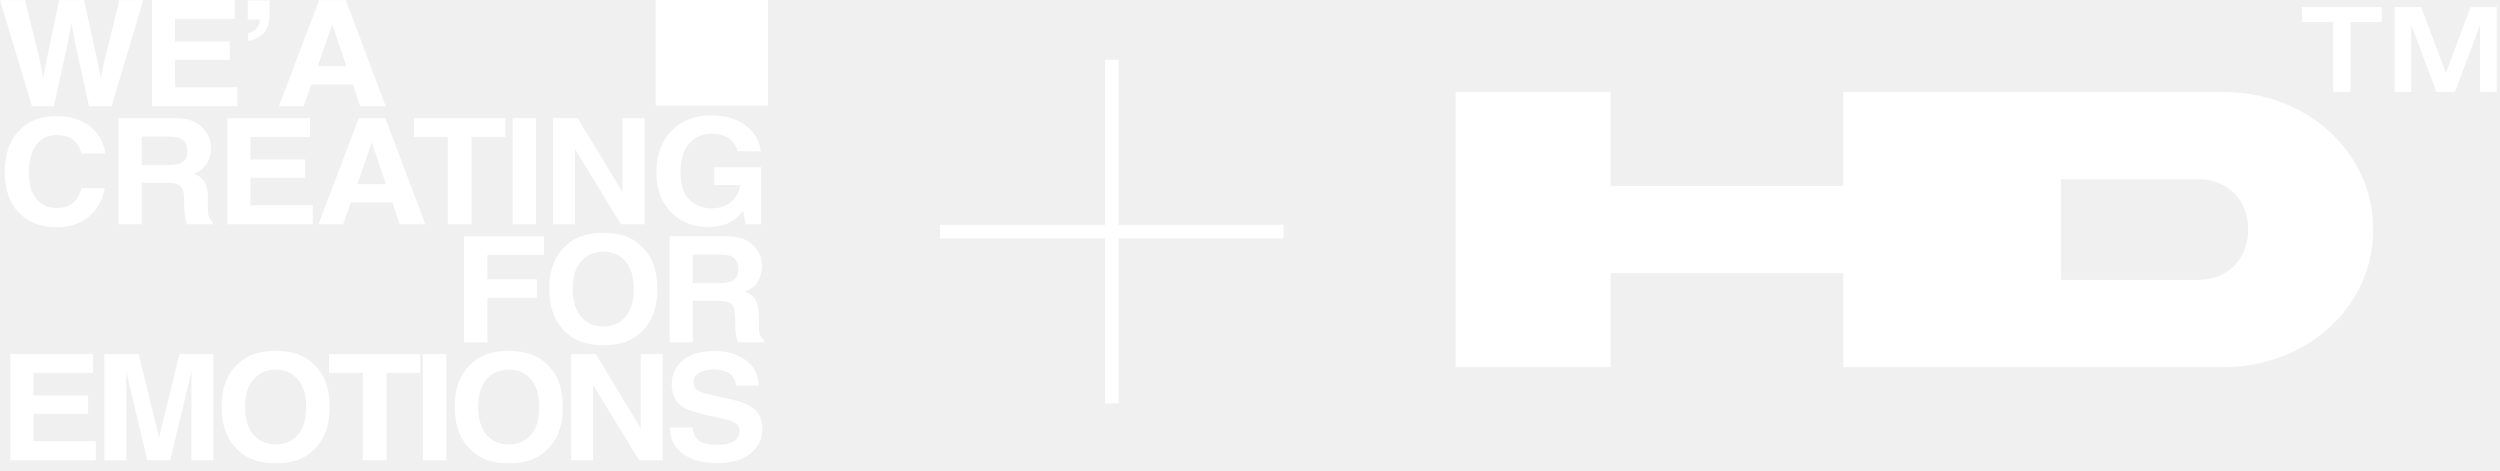
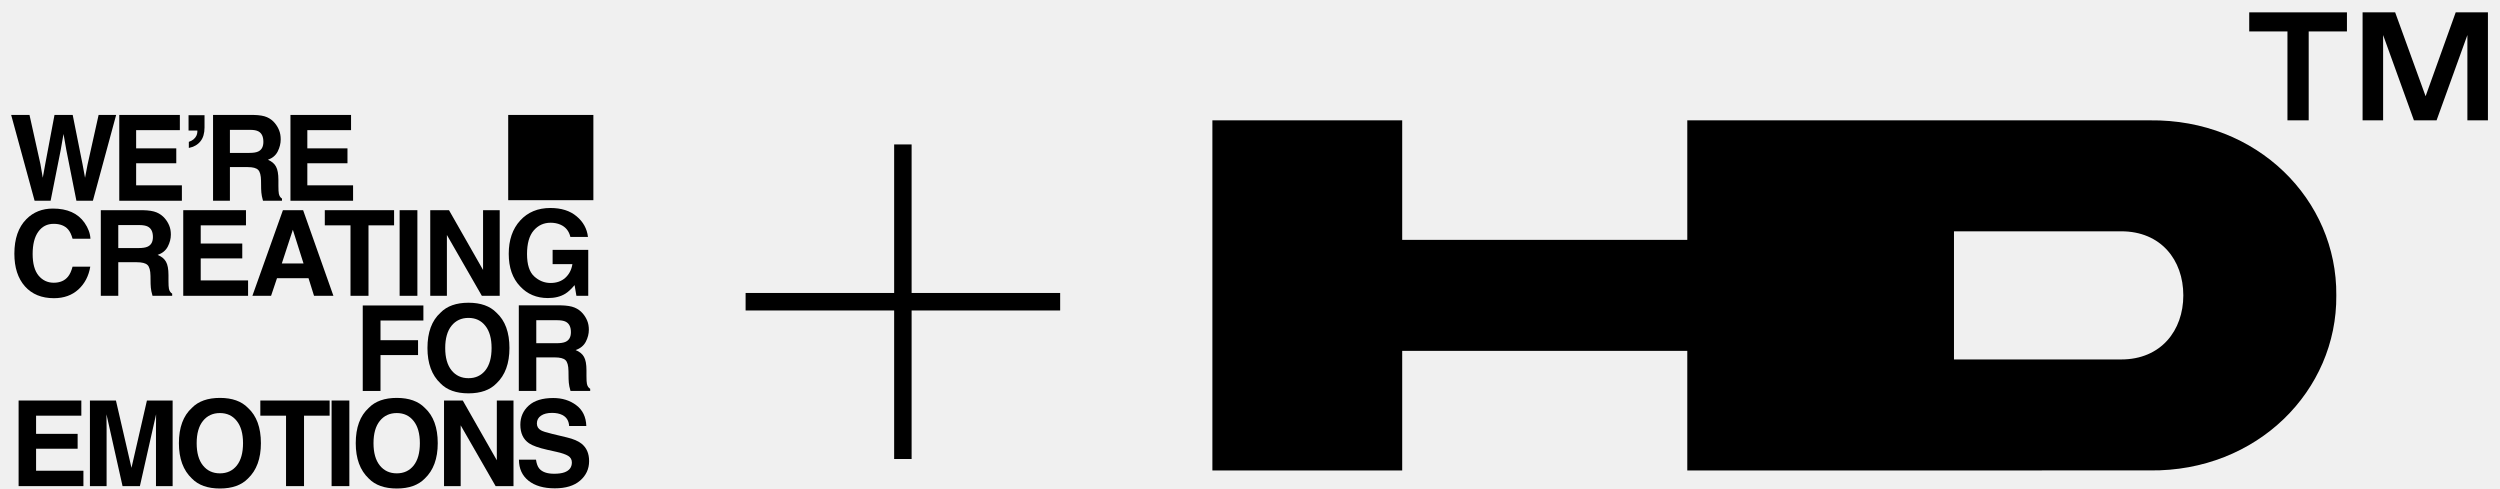
- <svg xmlns="http://www.w3.org/2000/svg" width="218" height="41" viewBox="0 0 218 41" fill="none">
-   <path d="M7.778 18.866C7.044 19.498 6.106 19.814 4.963 19.814C3.549 19.814 2.437 19.387 1.628 18.533C0.818 17.674 0.414 16.498 0.414 15.003C0.414 13.387 0.874 12.141 1.794 11.266C2.595 10.504 3.613 10.123 4.849 10.123C6.504 10.123 7.713 10.634 8.478 11.656C8.901 12.229 9.128 12.805 9.159 13.383H7.104C6.971 12.939 6.8 12.604 6.59 12.378C6.217 11.976 5.663 11.775 4.93 11.775C4.182 11.775 3.593 12.06 3.162 12.629C2.73 13.194 2.515 13.996 2.515 15.034C2.515 16.073 2.742 16.852 3.195 17.371C3.653 17.886 4.234 18.143 4.936 18.143C5.657 18.143 6.206 17.921 6.584 17.477C6.793 17.239 6.966 16.881 7.104 16.404H9.139C8.961 17.413 8.507 18.233 7.778 18.866Z" fill="white" />
-   <path d="M14.479 15.926H12.358V19.556H10.35V10.299H15.172C15.862 10.312 16.391 10.391 16.76 10.538C17.134 10.684 17.449 10.9 17.707 11.185C17.921 11.419 18.09 11.679 18.214 11.963C18.339 12.248 18.401 12.573 18.401 12.937C18.401 13.377 18.283 13.81 18.048 14.237C17.812 14.66 17.423 14.959 16.88 15.135C17.334 15.307 17.654 15.552 17.841 15.87C18.032 16.184 18.128 16.665 18.128 17.314V17.936C18.128 18.359 18.145 18.646 18.181 18.796C18.234 19.035 18.359 19.211 18.555 19.324V19.556H16.293C16.231 19.351 16.186 19.186 16.16 19.06C16.106 18.801 16.078 18.535 16.073 18.263L16.06 17.402C16.051 16.812 15.935 16.418 15.713 16.221C15.495 16.025 15.084 15.926 14.479 15.926ZM15.726 14.243C16.135 14.067 16.34 13.72 16.34 13.201C16.34 12.64 16.142 12.263 15.746 12.07C15.524 11.961 15.19 11.907 14.746 11.907H12.358V14.394H14.686C15.148 14.394 15.495 14.344 15.726 14.243Z" fill="white" />
-   <path d="M26.61 15.512H21.834V17.892H27.277V19.556H19.826V10.299H27.037V11.938H21.834V13.904H26.61V15.512Z" fill="white" />
-   <path d="M34.224 17.653H30.602L29.922 19.556H27.774L31.283 10.299H33.604L37.086 19.556H34.858L34.224 17.653ZM33.651 16.058L32.423 12.416L31.156 16.058H33.651Z" fill="white" />
-   <path d="M44.06 10.299V11.938H41.119V19.556H39.051V11.938H36.096V10.299H44.06Z" fill="white" />
-   <path d="M44.698 10.299H46.739V19.556H44.698V10.299Z" fill="white" />
-   <path d="M56.202 19.556H54.147L50.132 12.981V19.556H48.217V10.299H50.372L54.287 16.762V10.299H56.202V19.556Z" fill="white" />
-   <path d="M63.743 19.33C63.201 19.644 62.534 19.801 61.742 19.801C60.439 19.801 59.372 19.376 58.54 18.526C57.673 17.672 57.239 16.504 57.239 15.022C57.239 13.523 57.677 12.321 58.553 11.417C59.429 10.513 60.588 10.06 62.029 10.06C63.278 10.06 64.281 10.36 65.037 10.959C65.798 11.553 66.234 12.296 66.345 13.188H64.323C64.168 12.556 63.788 12.114 63.183 11.863C62.845 11.725 62.469 11.656 62.056 11.656C61.264 11.656 60.612 11.938 60.101 12.504C59.594 13.065 59.341 13.91 59.341 15.041C59.341 16.18 59.616 16.986 60.168 17.459C60.719 17.932 61.346 18.168 62.049 18.168C62.738 18.168 63.303 17.982 63.743 17.609C64.183 17.233 64.455 16.741 64.557 16.134H62.282V14.589H66.378V19.556H65.017L64.81 18.401C64.415 18.84 64.059 19.15 63.743 19.33Z" fill="white" />
-   <path d="M10.406 0.009H12.494L9.726 9.267H7.765L6.577 3.853L6.23 2.063L5.883 3.853L4.696 9.267H2.788L0 0.009H2.181L3.482 5.31L3.762 6.786L4.049 5.341L5.156 0.009H7.324L8.492 5.31L8.792 6.786L9.092 5.366L10.406 0.009Z" fill="white" />
-   <path d="M20.039 5.222H15.263V7.602H20.706V9.267H13.255V0.009H20.466V1.648H15.263V3.614H20.039V5.222Z" fill="white" />
-   <path d="M23.501 1.366C23.501 1.998 23.337 2.496 23.008 2.861C22.683 3.225 22.225 3.461 21.634 3.57V2.911C22.069 2.781 22.37 2.561 22.534 2.251C22.623 2.067 22.661 1.881 22.648 1.692H21.6V0.041H23.501V1.366Z" fill="white" />
-   <path d="M30.773 7.364H27.151L26.47 9.267H24.322L27.831 0.009H30.152L33.635 9.267H31.407L30.773 7.364ZM30.199 5.768L28.972 2.126L27.704 5.768H30.199Z" fill="white" />
-   <path d="M47.429 22.228H42.499V24.357H46.815V25.965H42.499V29.846H40.458V20.601H47.429V22.228Z" fill="white" />
-   <path d="M52.612 30.104C51.207 30.104 50.133 29.743 49.391 29.023C48.395 28.14 47.896 26.867 47.896 25.205C47.896 23.509 48.395 22.236 49.391 21.386C50.133 20.666 51.207 20.306 52.612 20.306C54.018 20.306 55.092 20.666 55.834 21.386C56.826 22.236 57.322 23.509 57.322 25.205C57.322 26.867 56.826 28.14 55.834 29.023C55.092 29.743 54.018 30.104 52.612 30.104ZM54.554 27.616C55.029 27.051 55.267 26.247 55.267 25.205C55.267 24.166 55.027 23.365 54.547 22.799C54.071 22.23 53.426 21.945 52.612 21.945C51.799 21.945 51.149 22.228 50.665 22.793C50.18 23.358 49.938 24.162 49.938 25.205C49.938 26.247 50.18 27.051 50.665 27.616C51.149 28.182 51.799 28.464 52.612 28.464C53.426 28.464 54.073 28.182 54.554 27.616Z" fill="white" />
-   <path d="M62.526 26.216H60.404V29.846H58.396V20.589H63.219C63.908 20.601 64.438 20.681 64.807 20.827C65.18 20.974 65.496 21.19 65.754 21.474C65.968 21.709 66.136 21.968 66.261 22.253C66.385 22.538 66.448 22.862 66.448 23.227C66.448 23.666 66.33 24.099 66.094 24.526C65.859 24.949 65.469 25.249 64.927 25.425C65.38 25.596 65.701 25.841 65.887 26.159C66.079 26.473 66.174 26.955 66.174 27.604V28.226C66.174 28.648 66.192 28.935 66.228 29.086C66.281 29.325 66.406 29.501 66.601 29.614V29.846H64.34C64.278 29.641 64.233 29.476 64.206 29.35C64.153 29.09 64.124 28.824 64.12 28.552L64.106 27.692C64.097 27.102 63.982 26.708 63.76 26.511C63.542 26.314 63.13 26.216 62.526 26.216ZM63.773 24.533C64.182 24.357 64.387 24.009 64.387 23.49C64.387 22.929 64.189 22.552 63.793 22.36C63.571 22.251 63.237 22.197 62.792 22.197H60.404V24.683H62.732C63.195 24.683 63.542 24.633 63.773 24.533Z" fill="white" />
-   <path d="M7.684 36.091H2.908V38.471H8.352V40.136H0.901V30.878H8.111V32.518H2.908V34.483H7.684V36.091Z" fill="white" />
-   <path d="M11.014 40.136H9.099V30.878H12.088L13.876 38.157L15.65 30.878H18.605V40.136H16.691V33.874C16.691 33.694 16.693 33.443 16.697 33.121C16.702 32.794 16.704 32.543 16.704 32.367L14.843 40.136H12.848L11.001 32.367C11.001 32.543 11.003 32.794 11.007 33.121C11.012 33.443 11.014 33.694 11.014 33.874V40.136Z" fill="white" />
-   <path d="M24.042 40.393C22.637 40.393 21.563 40.033 20.82 39.313C19.824 38.43 19.326 37.157 19.326 35.495C19.326 33.799 19.824 32.526 20.82 31.676C21.563 30.956 22.637 30.596 24.042 30.596C25.448 30.596 26.521 30.956 27.264 31.676C28.256 32.526 28.752 33.799 28.752 35.495C28.752 37.157 28.256 38.43 27.264 39.313C26.521 40.033 25.448 40.393 24.042 40.393ZM25.983 37.906C26.459 37.341 26.697 36.537 26.697 35.495C26.697 34.456 26.457 33.654 25.977 33.089C25.501 32.52 24.856 32.235 24.042 32.235C23.228 32.235 22.579 32.518 22.094 33.083C21.61 33.648 21.367 34.452 21.367 35.495C21.367 36.537 21.61 37.341 22.094 37.906C22.579 38.471 23.228 38.754 24.042 38.754C24.856 38.754 25.503 38.471 25.983 37.906Z" fill="white" />
-   <path d="M36.65 30.878V32.518H33.709V40.136H31.641V32.518H28.686V30.878H36.65Z" fill="white" />
-   <path d="M36.878 30.878H38.919V40.136H36.878V30.878Z" fill="white" />
-   <path d="M44.37 40.393C42.965 40.393 41.891 40.033 41.148 39.313C40.152 38.43 39.654 37.157 39.654 35.495C39.654 33.799 40.152 32.526 41.148 31.676C41.891 30.956 42.965 30.596 44.37 30.596C45.775 30.596 46.849 30.956 47.592 31.676C48.583 32.526 49.079 33.799 49.079 35.495C49.079 37.157 48.583 38.43 47.592 39.313C46.849 40.033 45.775 40.393 44.37 40.393ZM46.311 37.906C46.787 37.341 47.025 36.537 47.025 35.495C47.025 34.456 46.785 33.654 46.304 33.089C45.828 32.52 45.184 32.235 44.37 32.235C43.556 32.235 42.907 32.518 42.422 33.083C41.937 33.648 41.695 34.452 41.695 35.495C41.695 36.537 41.937 37.341 42.422 37.906C42.907 38.471 43.556 38.754 44.37 38.754C45.184 38.754 45.831 38.471 46.311 37.906Z" fill="white" />
-   <path d="M57.785 40.136H55.73L51.715 33.56V40.136H49.8V30.878H51.955L55.871 37.341V30.878H57.785V40.136Z" fill="white" />
-   <path d="M62.455 38.798C62.94 38.798 63.334 38.748 63.636 38.647C64.21 38.455 64.496 38.097 64.496 37.573C64.496 37.268 64.354 37.031 64.07 36.864C63.785 36.7 63.338 36.556 62.729 36.43L61.688 36.211C60.665 35.993 59.958 35.756 59.567 35.501C58.904 35.074 58.573 34.406 58.573 33.498C58.573 32.668 58.893 31.98 59.533 31.431C60.174 30.883 61.114 30.608 62.355 30.608C63.391 30.608 64.274 30.868 65.003 31.387C65.737 31.902 66.122 32.652 66.157 33.636H64.183C64.147 33.079 63.889 32.683 63.409 32.449C63.089 32.294 62.691 32.216 62.215 32.216C61.686 32.216 61.263 32.317 60.948 32.518C60.632 32.719 60.474 32.999 60.474 33.359C60.474 33.69 60.63 33.937 60.941 34.1C61.141 34.209 61.568 34.337 62.222 34.483L63.916 34.867C64.659 35.034 65.219 35.258 65.597 35.539C66.184 35.974 66.478 36.604 66.478 37.429C66.478 38.275 66.133 38.978 65.444 39.539C64.759 40.096 63.789 40.374 62.535 40.374C61.255 40.374 60.247 40.1 59.514 39.552C58.78 38.999 58.413 38.241 58.413 37.278H60.374C60.436 37.701 60.559 38.017 60.741 38.227C61.074 38.608 61.646 38.798 62.455 38.798Z" fill="white" />
-   <path d="M57.177 0H66.968V9.218H57.177V0Z" fill="white" />
-   <path d="M111.932 19.602V20.791H97.542V35.179H96.357L96.357 20.791L81.968 20.791V19.602H96.357V5.215H97.542V19.602L111.932 19.602Z" fill="white" />
-   <path d="M207.687 0.617H200.732V1.925H203.453V8.018H204.965V1.925H207.687V0.617Z" fill="white" />
-   <path d="M217.723 0.617H215.429L213.287 6.365L211.12 0.617H208.801V8.018H210.263V2.171L212.455 8.018H214.068L216.261 2.171V8.018H217.723V0.617Z" fill="white" />
-   <path fill-rule="evenodd" clip-rule="evenodd" d="M160.734 32.018V23.822H140.442V32.018H126.931V8.018H140.442V16.215H160.734V8.018L193.656 8.019C201.31 7.93 206.993 13.465 206.931 20.018C206.993 26.536 201.31 32.106 193.656 32.017L160.734 32.018ZM191.623 24.411C194.444 24.411 196.041 22.429 196.041 20.018C196.041 17.59 194.444 15.626 191.623 15.626H179.717V24.411H191.623Z" fill="white" />
+ <svg xmlns="http://www.w3.org/2000/svg" width="174" height="34" viewBox="0 0 174 34" fill="none">
+   <path d="M5.459 20.143C5.015 20.55 4.447 20.754 3.755 20.754C2.898 20.754 2.225 20.479 1.735 19.929C1.245 19.376 1 18.619 1 17.657C1 16.617 1.279 15.815 1.836 15.252C2.321 14.761 2.937 14.516 3.686 14.516C4.688 14.516 5.42 14.845 5.883 15.502C6.139 15.872 6.276 16.242 6.295 16.614H5.051C4.97 16.328 4.867 16.113 4.74 15.967C4.514 15.709 4.179 15.579 3.734 15.579C3.282 15.579 2.925 15.762 2.664 16.129C2.403 16.493 2.272 17.009 2.272 17.677C2.272 18.346 2.41 18.847 2.684 19.181C2.962 19.512 3.313 19.678 3.738 19.678C4.175 19.678 4.507 19.535 4.736 19.25C4.863 19.096 4.968 18.866 5.051 18.558H6.283C6.175 19.208 5.901 19.736 5.459 20.143Z" fill="black" />
+   <path d="M9.517 18.251H8.232V20.588H7.016V14.629H9.937C10.354 14.637 10.674 14.688 10.898 14.783C11.124 14.877 11.315 15.016 11.471 15.199C11.601 15.35 11.703 15.517 11.778 15.7C11.854 15.884 11.892 16.093 11.892 16.327C11.892 16.61 11.82 16.889 11.677 17.164C11.535 17.436 11.299 17.629 10.971 17.742C11.245 17.852 11.439 18.01 11.552 18.215C11.668 18.417 11.726 18.727 11.726 19.145V19.545C11.726 19.817 11.737 20.002 11.758 20.099C11.79 20.252 11.866 20.366 11.984 20.438V20.588H10.615C10.578 20.456 10.55 20.349 10.534 20.268C10.502 20.101 10.485 19.93 10.482 19.755L10.474 19.201C10.468 18.821 10.398 18.568 10.264 18.441C10.132 18.315 9.883 18.251 9.517 18.251ZM10.272 17.168C10.52 17.055 10.643 16.831 10.643 16.497C10.643 16.136 10.524 15.893 10.284 15.769C10.149 15.699 9.947 15.664 9.678 15.664H8.232V17.265H9.642C9.922 17.265 10.132 17.233 10.272 17.168Z" fill="black" />
+   <path d="M16.862 17.985H13.97V19.517H17.266V20.588H12.754V14.629H17.12V15.684H13.97V16.95H16.862V17.985Z" fill="black" />
+   <path d="M21.473 19.363H19.279L18.867 20.588H17.567L19.691 14.629H21.097L23.205 20.588H21.856L21.473 19.363ZM21.125 18.336L20.382 15.992L19.615 18.336H21.125Z" fill="black" />
+   <path d="M27.428 14.629V15.684H25.647V20.588H24.395V15.684H22.606V14.629H27.428Z" fill="black" />
+   <path d="M27.814 14.629H29.05V20.588H27.814V14.629Z" fill="black" />
+   <path d="M34.78 20.588H33.536L31.104 16.355V20.588H29.945V14.629H31.25L33.621 18.789V14.629H34.78V20.588Z" fill="black" />
+   <path d="M39.346 20.442C39.018 20.644 38.614 20.745 38.135 20.745C37.346 20.745 36.699 20.472 36.196 19.925C35.671 19.375 35.408 18.623 35.408 17.669C35.408 16.704 35.673 15.931 36.204 15.349C36.734 14.767 37.436 14.476 38.308 14.476C39.065 14.476 39.672 14.668 40.13 15.054C40.59 15.436 40.854 15.915 40.922 16.489H39.698C39.603 16.082 39.373 15.797 39.007 15.636C38.802 15.547 38.575 15.502 38.324 15.502C37.845 15.502 37.451 15.684 37.141 16.048C36.834 16.409 36.681 16.954 36.681 17.681C36.681 18.414 36.847 18.933 37.181 19.238C37.515 19.542 37.895 19.695 38.32 19.695C38.738 19.695 39.08 19.575 39.346 19.335C39.613 19.092 39.777 18.776 39.839 18.385H38.462V17.39H40.942V20.588H40.118L39.992 19.844C39.753 20.127 39.537 20.326 39.346 20.442Z" fill="black" />
+   <path d="M29.468 22.308H26.483V23.678H29.096V24.713H26.483V27.211H25.247V21.261H29.468V22.308Z" fill="black" />
+   <path d="M32.607 27.377C31.756 27.377 31.105 27.145 30.656 26.681C30.053 26.113 29.751 25.294 29.751 24.224C29.751 23.132 30.053 22.313 30.656 21.766C31.105 21.302 31.756 21.07 32.607 21.07C33.458 21.07 34.108 21.302 34.557 21.766C35.158 22.313 35.458 23.132 35.458 24.224C35.458 25.294 35.158 26.113 34.557 26.681C34.108 27.145 33.458 27.377 32.607 27.377ZM33.782 25.776C34.07 25.412 34.214 24.895 34.214 24.224C34.214 23.555 34.069 23.039 33.778 22.675C33.49 22.309 33.099 22.126 32.607 22.126C32.114 22.126 31.721 22.308 31.427 22.671C31.134 23.035 30.987 23.553 30.987 24.224C30.987 24.895 31.134 25.412 31.427 25.776C31.721 26.14 32.114 26.322 32.607 26.322C33.099 26.322 33.491 26.14 33.782 25.776Z" fill="black" />
+   <path d="M38.609 24.875H37.325V27.211H36.109V21.252H39.029C39.446 21.261 39.767 21.312 39.99 21.406C40.217 21.5 40.408 21.639 40.564 21.822C40.693 21.973 40.795 22.14 40.871 22.324C40.946 22.507 40.984 22.716 40.984 22.95C40.984 23.233 40.913 23.512 40.77 23.787C40.627 24.059 40.392 24.252 40.063 24.365C40.338 24.476 40.532 24.633 40.645 24.838C40.76 25.04 40.818 25.35 40.818 25.768V26.168C40.818 26.44 40.829 26.625 40.851 26.722C40.883 26.875 40.958 26.989 41.077 27.061V27.211H39.708C39.67 27.079 39.643 26.973 39.627 26.892C39.594 26.725 39.577 26.553 39.574 26.378L39.566 25.824C39.561 25.444 39.491 25.191 39.356 25.064C39.224 24.938 38.975 24.875 38.609 24.875ZM39.364 23.791C39.612 23.678 39.736 23.454 39.736 23.12C39.736 22.759 39.616 22.516 39.376 22.392C39.242 22.322 39.04 22.287 38.77 22.287H37.325V23.888H38.734C39.014 23.888 39.224 23.856 39.364 23.791Z" fill="black" />
+   <path d="M5.403 31.231H2.511V32.763H5.806V33.834H1.295V27.876H5.661V28.931H2.511V30.196H5.403V31.231Z" fill="black" />
+   <path d="M7.419 33.834H6.259V27.876H8.069L9.151 32.561L10.226 27.876H12.015V33.834H10.856V29.804C10.856 29.688 10.857 29.526 10.86 29.319C10.863 29.109 10.864 28.947 10.864 28.834L9.737 33.834H8.529L7.41 28.834C7.41 28.947 7.412 29.109 7.414 29.319C7.417 29.526 7.419 29.688 7.419 29.804V33.834Z" fill="black" />
+   <path d="M15.307 34C14.456 34 13.806 33.768 13.356 33.305C12.753 32.736 12.452 31.917 12.452 30.847C12.452 29.755 12.753 28.936 13.356 28.389C13.806 27.925 14.456 27.694 15.307 27.694C16.158 27.694 16.808 27.925 17.258 28.389C17.858 28.936 18.159 29.755 18.159 30.847C18.159 31.917 17.858 32.736 17.258 33.305C16.808 33.768 16.158 34 15.307 34ZM16.483 32.399C16.771 32.035 16.915 31.518 16.915 30.847C16.915 30.178 16.769 29.662 16.479 29.299C16.19 28.932 15.8 28.749 15.307 28.749C14.815 28.749 14.421 28.931 14.128 29.294C13.834 29.658 13.688 30.176 13.688 30.847C13.688 31.518 13.834 32.035 14.128 32.399C14.421 32.763 14.815 32.945 15.307 32.945C15.8 32.945 16.192 32.763 16.483 32.399Z" fill="black" />
+   <path d="M22.942 27.876V28.931H21.16V33.834H19.908V28.931H18.119V27.876H22.942Z" fill="black" />
+   <path d="M23.079 27.876H24.315V33.834H23.079V27.876Z" fill="black" />
+   <path d="M27.616 34C26.765 34 26.114 33.768 25.665 33.305C25.062 32.736 24.76 31.917 24.76 30.847C24.76 29.755 25.062 28.936 25.665 28.389C26.114 27.925 26.765 27.694 27.616 27.694C28.466 27.694 29.117 27.925 29.567 28.389C30.167 28.936 30.467 29.755 30.467 30.847C30.467 31.917 30.167 32.736 29.567 33.305C29.117 33.768 28.466 34 27.616 34ZM28.791 32.399C29.079 32.035 29.223 31.518 29.223 30.847C29.223 30.178 29.078 29.662 28.787 29.299C28.499 28.932 28.108 28.749 27.616 28.749C27.123 28.749 26.73 28.931 26.436 29.294C26.143 29.658 25.996 30.176 25.996 30.847C25.996 31.518 26.143 32.035 26.436 32.399C26.73 32.763 27.123 32.945 27.616 32.945C28.108 32.945 28.5 32.763 28.791 32.399Z" fill="black" />
+   <path d="M35.739 33.834H34.495L32.063 29.602V33.834H30.904V27.876H32.209L34.579 32.035V27.876H35.739V33.834Z" fill="black" />
+   <path d="M38.566 32.973C38.86 32.973 39.098 32.941 39.281 32.876C39.629 32.752 39.802 32.522 39.802 32.185C39.802 31.988 39.716 31.836 39.544 31.728C39.371 31.623 39.101 31.53 38.732 31.449L38.102 31.308C37.483 31.168 37.054 31.015 36.818 30.851C36.416 30.576 36.216 30.146 36.216 29.561C36.216 29.028 36.41 28.584 36.797 28.231C37.185 27.878 37.755 27.702 38.506 27.702C39.133 27.702 39.668 27.869 40.109 28.203C40.554 28.535 40.786 29.017 40.808 29.65H39.612C39.591 29.292 39.435 29.037 39.144 28.886C38.95 28.787 38.709 28.737 38.421 28.737C38.101 28.737 37.845 28.801 37.654 28.931C37.462 29.06 37.367 29.241 37.367 29.472C37.367 29.685 37.461 29.844 37.65 29.949C37.771 30.02 38.029 30.102 38.425 30.196L39.451 30.443C39.901 30.55 40.24 30.695 40.469 30.875C40.824 31.155 41.002 31.561 41.002 32.092C41.002 32.636 40.793 33.089 40.376 33.45C39.961 33.809 39.374 33.988 38.615 33.988C37.839 33.988 37.23 33.811 36.785 33.458C36.341 33.103 36.119 32.615 36.119 31.995H37.306C37.344 32.267 37.418 32.471 37.528 32.605C37.73 32.851 38.076 32.973 38.566 32.973Z" fill="black" />
+   <path d="M35.371 8H41.299V13.933H35.371V8Z" fill="black" />
+   <path d="M73.696 20.573L73.696 20.482L73.605 20.482L63.357 20.482L63.357 10.235L63.357 10.144L63.266 10.144L62.415 10.144L62.324 10.144L62.324 10.235L62.324 20.482L52.076 20.482L51.985 20.482L51.985 20.573L51.985 21.427L51.985 21.518L52.076 21.518L62.324 21.518L62.324 31.765L62.324 31.856L62.415 31.856L63.266 31.856L63.357 31.856L63.357 31.765L63.357 21.518L73.605 21.518L73.696 21.518L73.696 21.427L73.696 20.573Z" fill="black" stroke="black" stroke-width="0.182" />
+   <path d="M163.347 0.86H156.546V2.188H159.207V8.375H160.685V2.188H163.347V0.86Z" fill="black" />
+   <path d="M173.16 0.86H170.917L168.822 6.697L166.703 0.86H164.436V8.375H165.865V2.438L168.009 8.375H169.586L171.73 2.438V8.375H173.16V0.86Z" fill="black" />
+   <path fill-rule="evenodd" clip-rule="evenodd" d="M117.435 32.743V24.421H97.593V32.743H84.382V8.375H97.593V16.697H117.435V8.375L149.627 8.376C157.111 8.285 162.668 13.905 162.607 20.559C162.668 27.176 157.111 32.832 149.627 32.742L117.435 32.743ZM147.639 25.018C150.397 25.018 151.959 23.006 151.959 20.559C151.959 18.093 150.397 16.099 147.639 16.099H135.997V25.018H147.639Z" fill="black" />
+   <path d="M6.863 8H8.084L6.465 13.972H5.318L4.624 10.48L4.421 9.325L4.218 10.48L3.523 13.972H2.408L0.777 8H2.053L2.813 11.42L2.977 12.372L3.145 11.44L3.793 8H5.06L5.743 11.42L5.919 12.372L6.094 11.456L6.863 8Z" fill="black" />
+   <path d="M12.269 11.363H9.475V12.899H12.659V13.972H8.301V8H12.518V9.058H9.475V10.326H12.269V11.363Z" fill="black" />
+   <path d="M14.235 8.875C14.235 9.283 14.139 9.605 13.947 9.84C13.757 10.075 13.489 10.227 13.143 10.297V9.872C13.398 9.788 13.573 9.646 13.669 9.447C13.722 9.328 13.744 9.207 13.736 9.086H13.123V8.02H14.235V8.875Z" fill="black" />
+   <path d="M17.243 11.63H16.002V13.972H14.828V8H17.649C18.052 8.008 18.361 8.059 18.577 8.154C18.796 8.249 18.98 8.388 19.131 8.571C19.256 8.723 19.355 8.89 19.428 9.074C19.501 9.257 19.537 9.467 19.537 9.702C19.537 9.985 19.468 10.265 19.33 10.54C19.192 10.813 18.965 11.006 18.648 11.12C18.913 11.231 19.1 11.389 19.209 11.594C19.321 11.796 19.377 12.107 19.377 12.526V12.927C19.377 13.2 19.387 13.385 19.408 13.482C19.439 13.636 19.512 13.749 19.627 13.822V13.972H18.304C18.268 13.84 18.242 13.733 18.226 13.652C18.195 13.485 18.178 13.313 18.175 13.138L18.168 12.583C18.162 12.202 18.095 11.948 17.965 11.821C17.837 11.694 17.597 11.63 17.243 11.63ZM17.973 10.544C18.212 10.431 18.331 10.207 18.331 9.872C18.331 9.51 18.216 9.267 17.984 9.143C17.854 9.072 17.659 9.037 17.399 9.037H16.002V10.642H17.364C17.634 10.642 17.837 10.609 17.973 10.544Z" fill="black" />
+   <path d="M24.184 11.363H21.39V12.899H24.574V13.972H20.216V8H24.433V9.058H21.39V10.326H24.184V11.363Z" fill="black" />
</svg>
